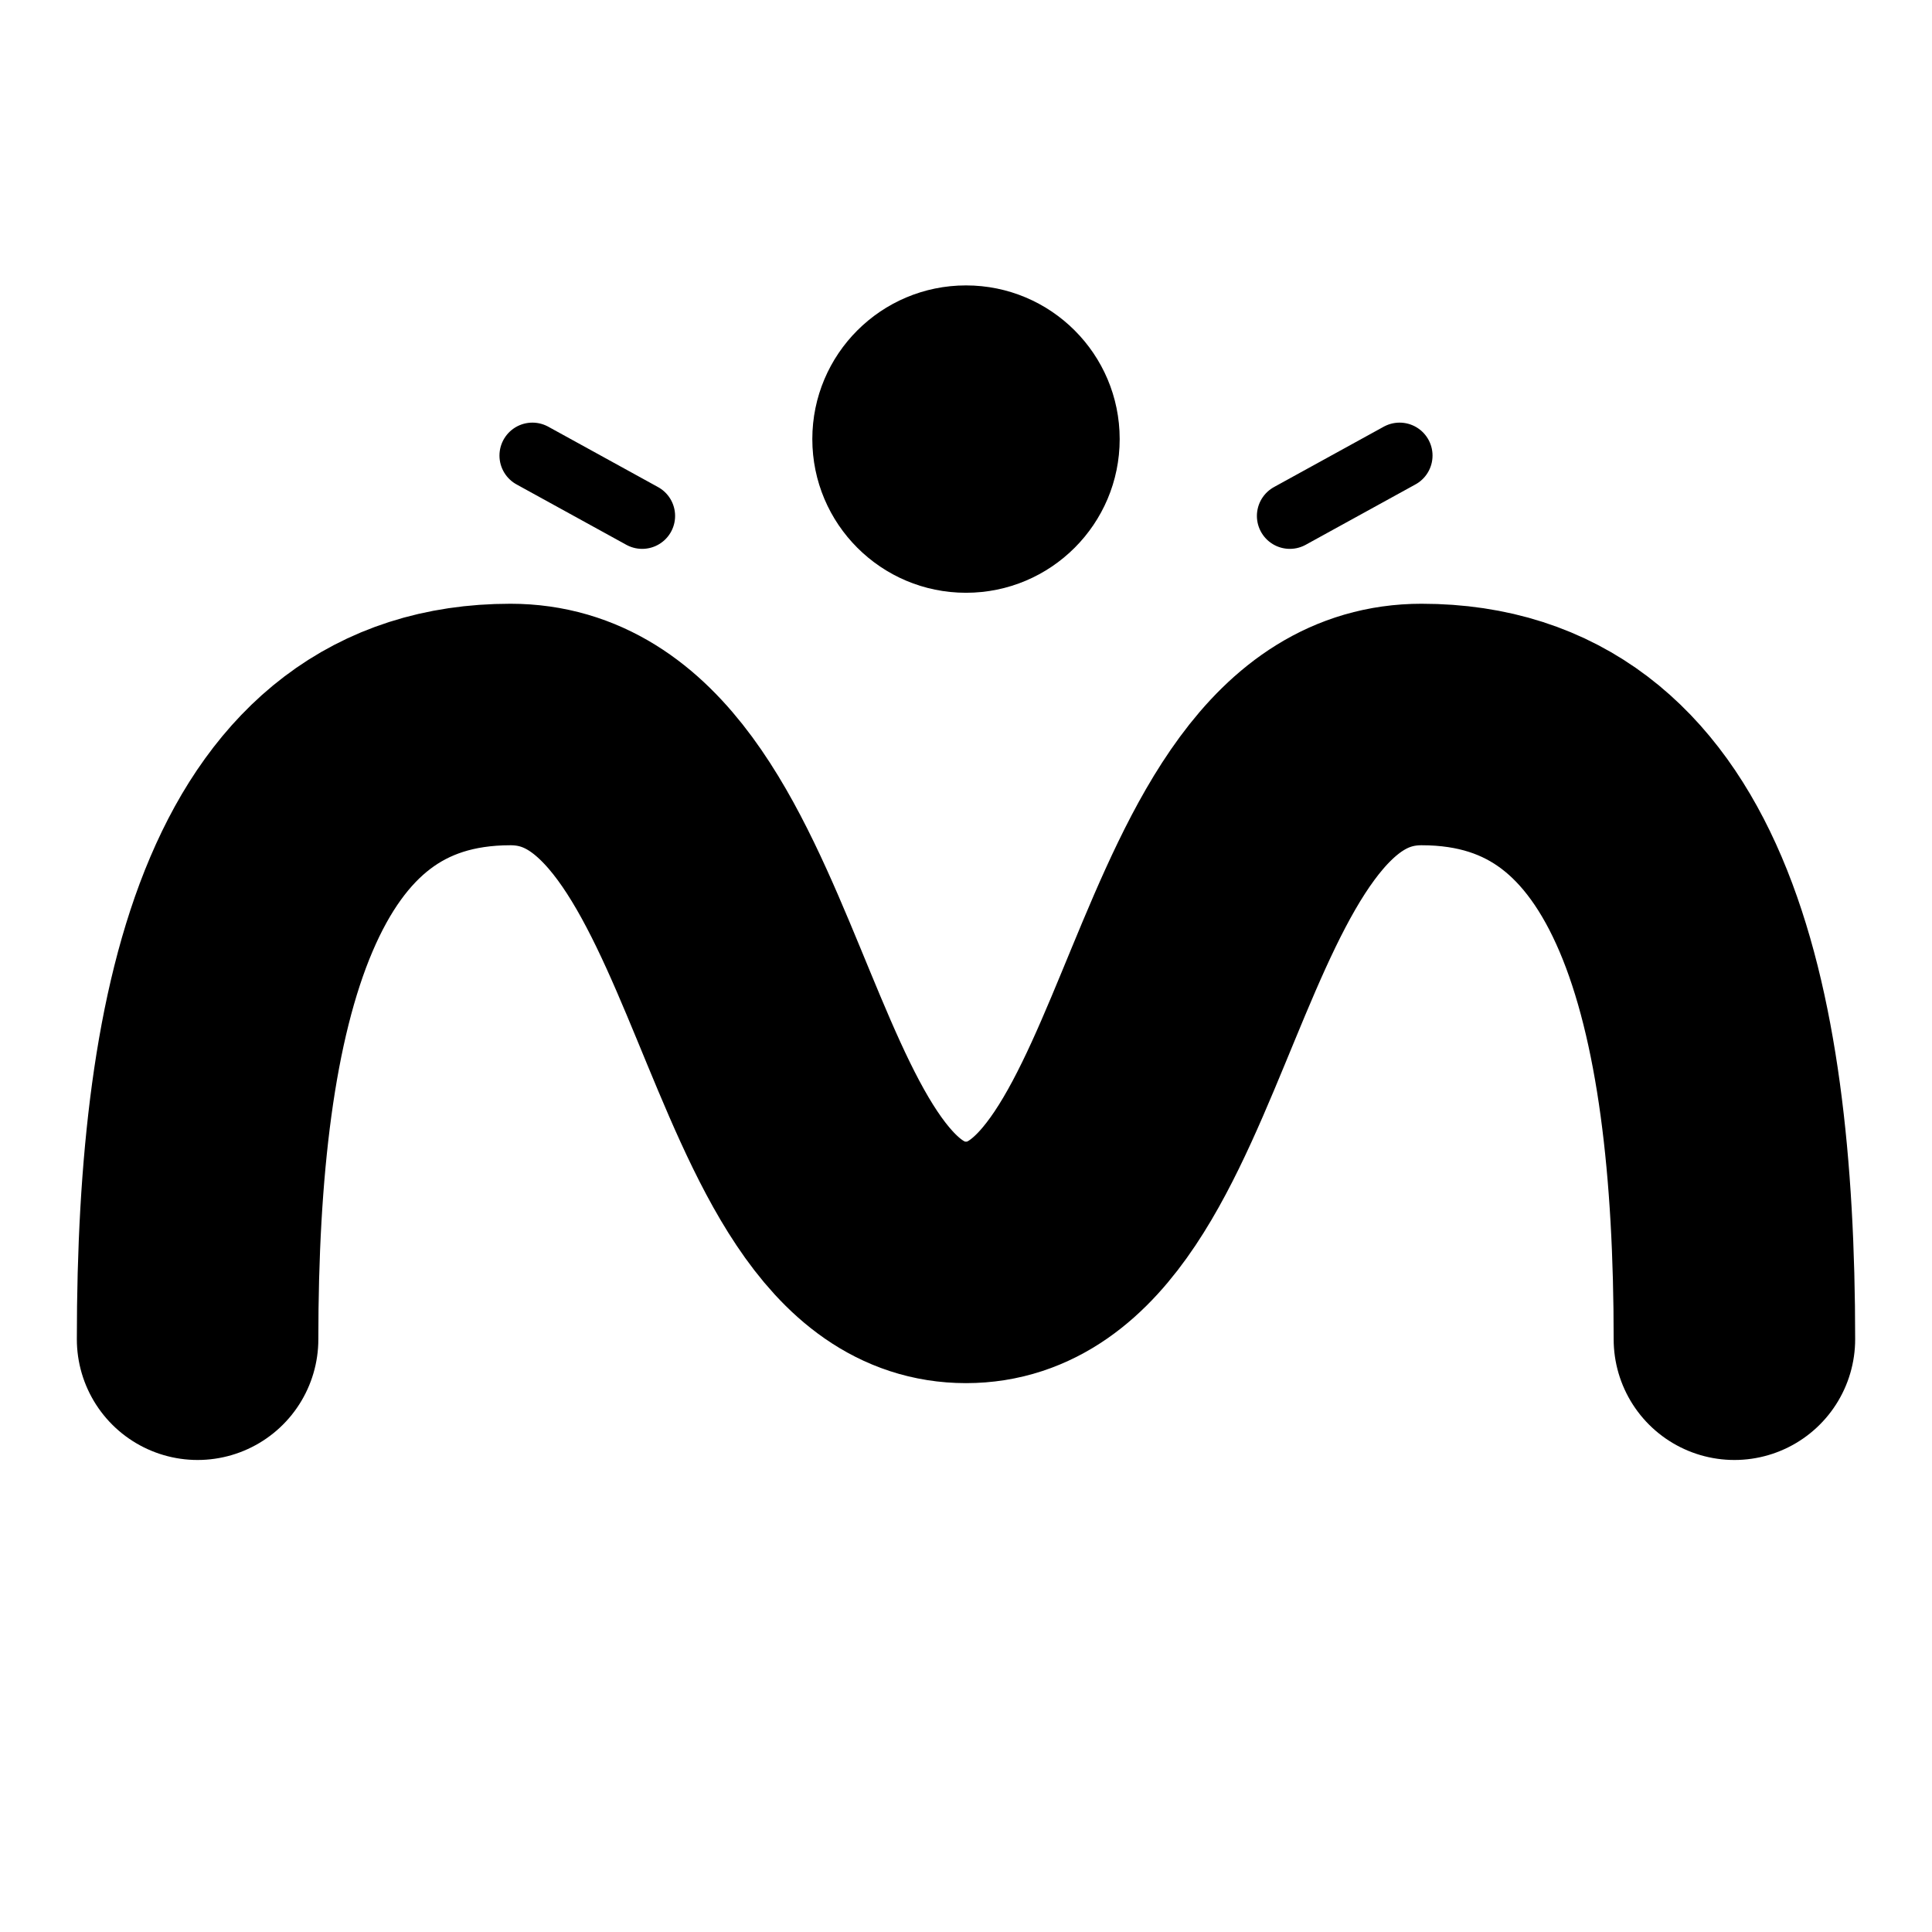
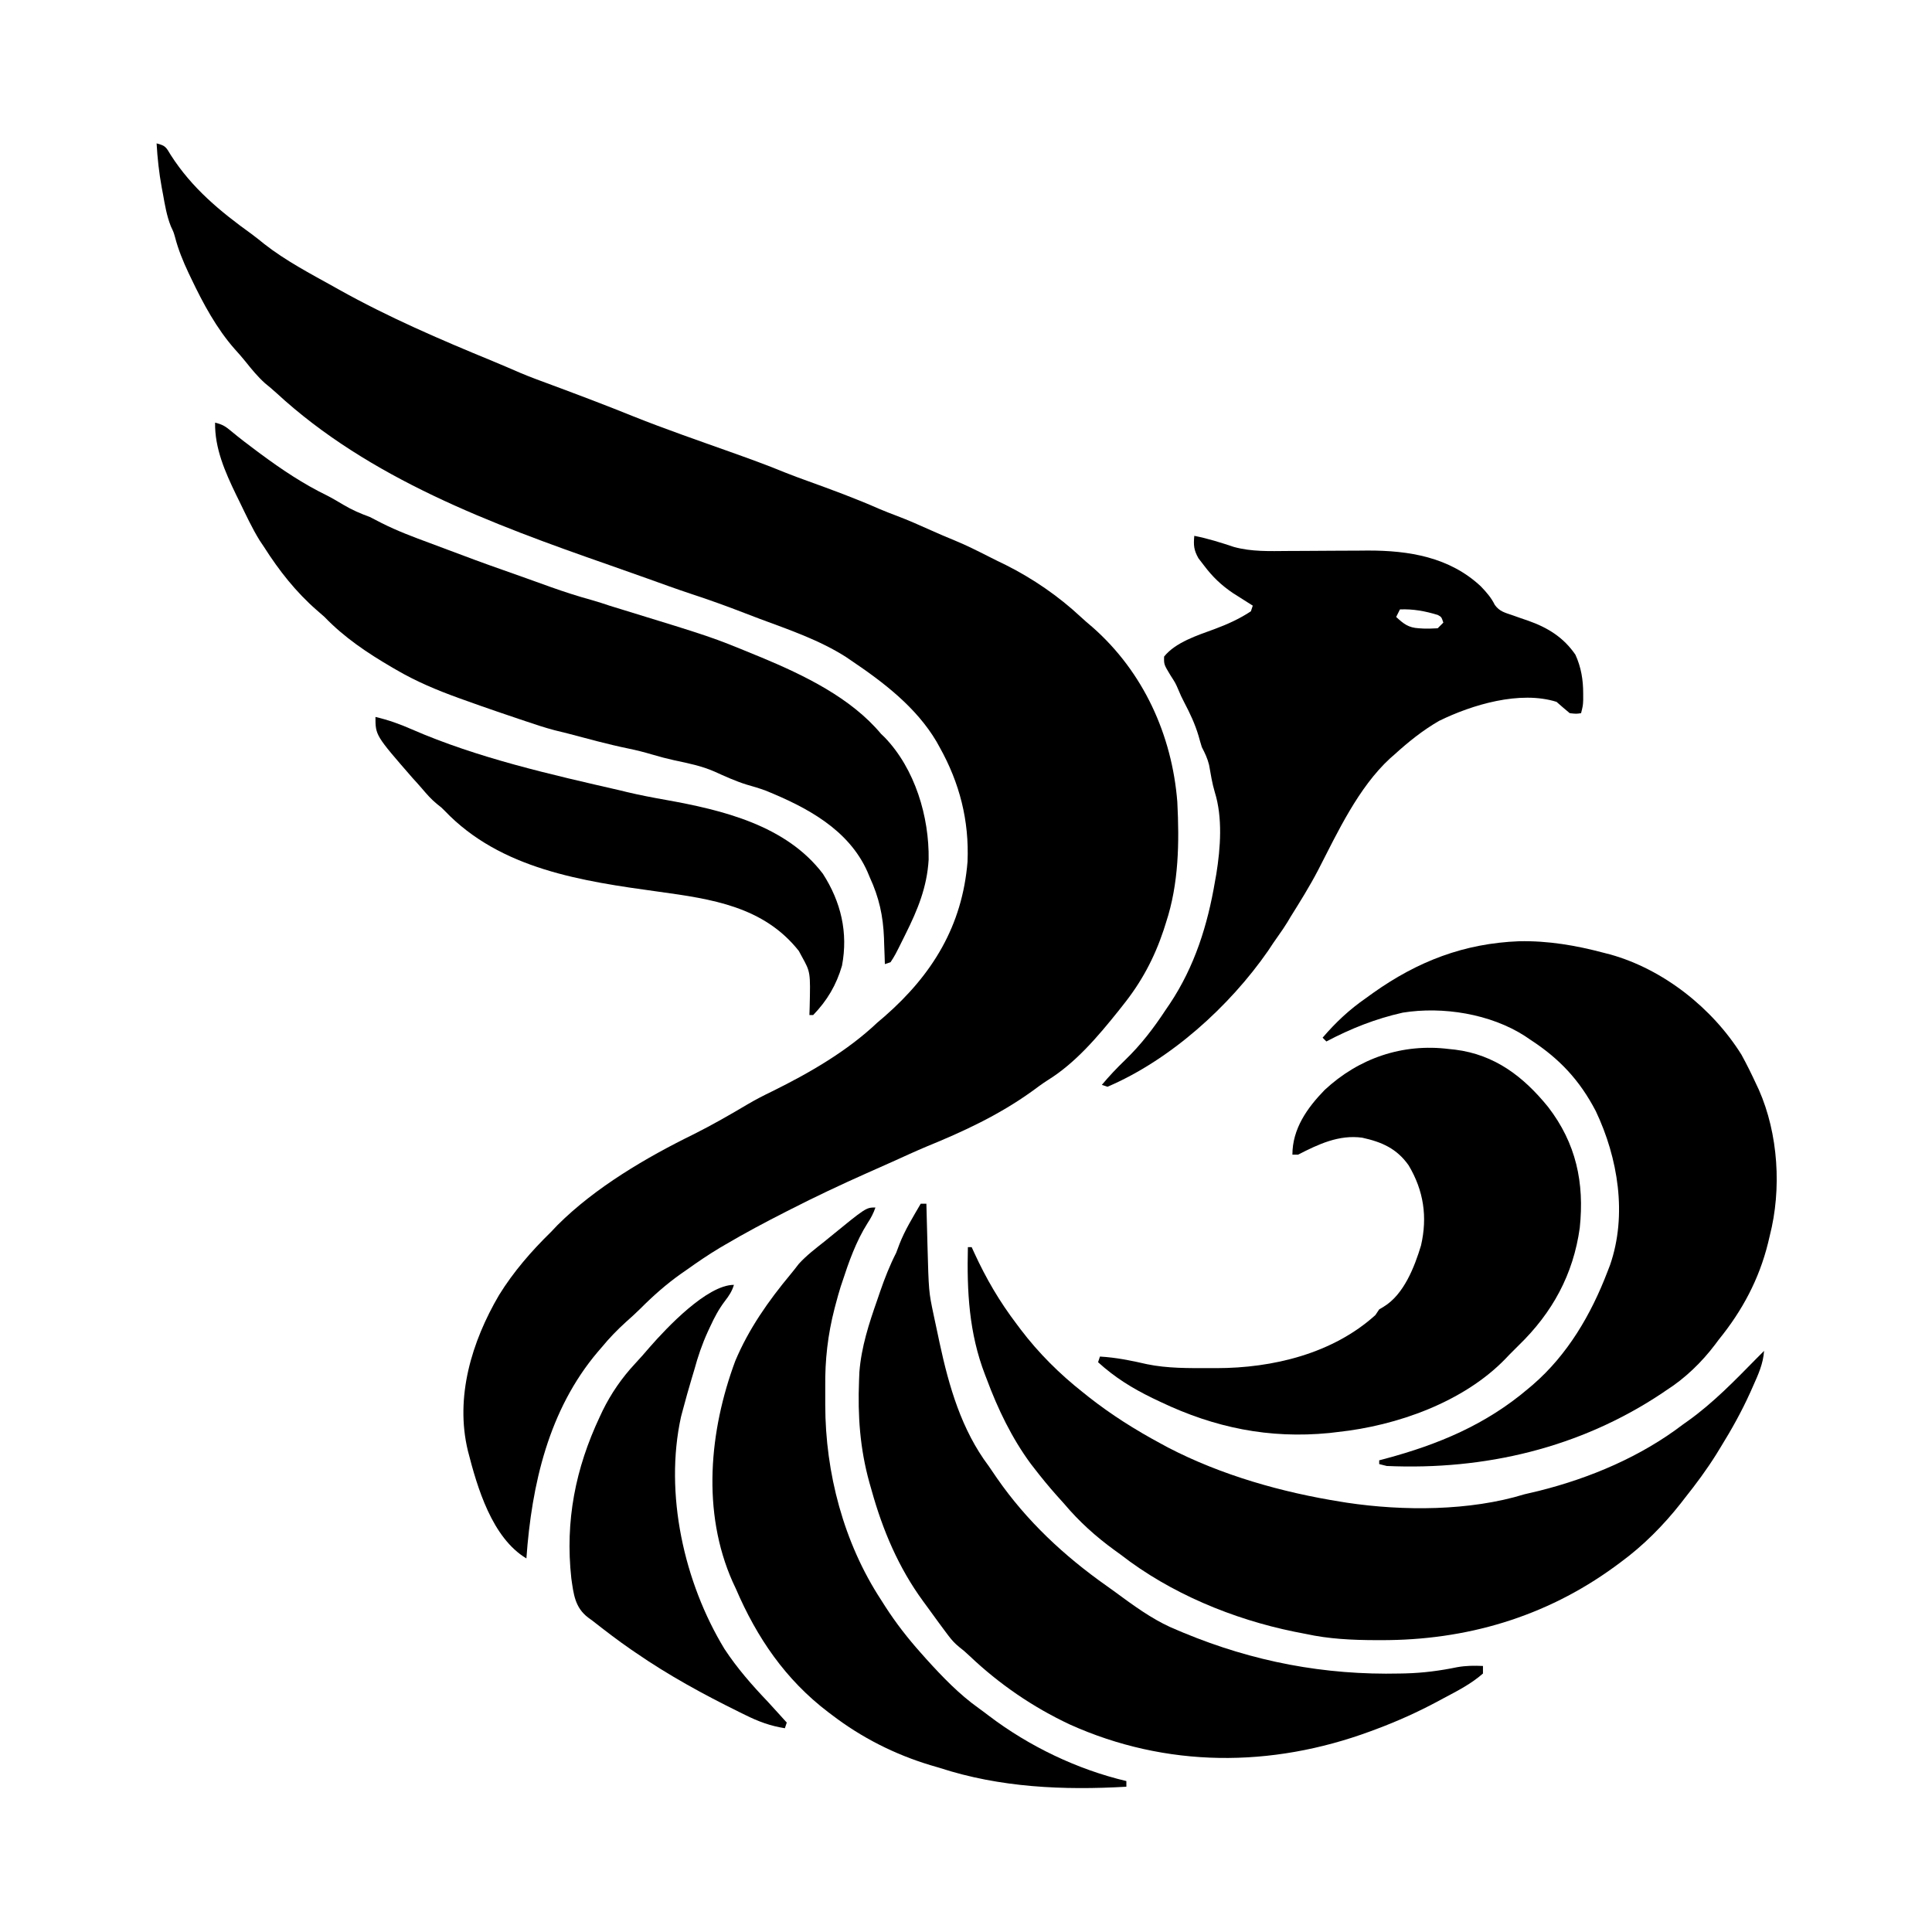
- <svg xmlns="http://www.w3.org/2000/svg" width="24" height="24" viewBox="160 160 704 704" role="img" aria-labelledby="title desc">
-   <path d="M232 648c0-124 24-224 114-224s86 196 166 196 76-196 166-196 114 100 114 224" fill="none" stroke="currentColor" stroke-width="88" stroke-linecap="round" />
-   <circle cx="512" cy="320" r="56" fill="currentColor" />
-   <path d="m354 326 40 22m236 0 40-22" fill="none" stroke="currentColor" stroke-width="24" stroke-linecap="round" />
+ <svg xmlns="http://www.w3.org/2000/svg" width="24" height="24" viewBox="0 0 1024 1024" role="img" aria-labelledby="title desc">
+   <path d="M0 0 C4.86 1.22 5.05 2.11 7.56 6.25 C18.77 23.74 33.69 36.07 50.34 48.04 C52.64 49.74 54.85 51.5 57.06 53.31 C68.32 62.15 81.52 69.06 94 76 C94.41 76.23 94.41 76.23 96.49 77.4 C122.75 92.1 150.14 103.89 177.95 115.32 C182.94 117.39 187.9 119.52 192.85 121.67 C198.28 123.96 203.82 125.97 209.35 128.01 C223.86 133.41 238.36 138.88 252.71 144.69 C269.5 151.39 286.61 157.3 303.64 163.37 C313.67 166.95 323.67 170.54 333.52 174.61 C337.34 176.13 341.18 177.54 345.05 178.93 C357.8 183.54 370.52 188.21 382.93 193.68 C386.01 195 389.11 196.2 392.25 197.38 C398.41 199.71 404.41 202.36 410.41 205.06 C414.62 206.95 418.84 208.78 423.12 210.5 C429.32 213.05 435.27 216.06 441.25 219.09 C444.21 220.6 447.19 222.06 450.19 223.5 C464.49 230.69 478.08 240.01 489.77 250.93 C491.8 252.81 493.88 254.6 496 256.38 C523.02 280.09 538.2 313.6 541 349 C542.1 370.51 541.81 392.36 535 413 C534.8 413.65 534.8 413.65 533.76 416.91 C528.76 431.91 521.9 444.7 512 457 C511.64 457.46 511.64 457.46 509.82 459.77 C499.04 473.21 487.17 487.3 472.41 496.46 C469.34 498.42 466.44 500.59 463.5 502.75 C446.27 515.05 427.68 523.71 408.16 531.67 C402.11 534.22 396.15 536.96 390.17 539.67 C385.35 541.85 380.52 543.99 375.69 546.12 C362.28 552.08 349.07 558.34 336 565 C335.14 565.43 334.29 565.87 333.41 566.32 C322.5 571.86 311.73 577.6 301.19 583.81 C300.31 584.33 299.44 584.84 298.53 585.37 C292.49 588.98 286.73 592.91 281 597 C280.01 597.69 279.02 598.37 278 599.08 C270.24 604.58 263.22 610.76 256.52 617.5 C253.96 620.04 251.32 622.42 248.62 624.81 C244.04 628.97 239.93 633.23 236 638 C235.29 638.82 234.58 639.64 233.86 640.48 C207.81 671.19 198.79 710.74 196 750 C177.78 739.05 169.98 712.51 165 693 C158.07 664.47 167.04 635.08 181.5 610.42 C189.11 598.11 198.66 587.08 209 577 C210.13 575.8 211.27 574.61 212.44 573.38 C232.49 553.36 259.54 537.48 284.82 525.1 C294.46 520.26 303.85 514.89 313.12 509.38 C317.45 506.82 321.86 504.57 326.38 502.38 C346.09 492.64 366.01 481.16 382 466 C383.29 464.89 384.58 463.79 385.88 462.69 C411.23 440.51 427.04 414.67 429.81 380.75 C430.74 358.95 425.63 338.97 415 320 C414.46 319.02 413.91 318.03 413.35 317.02 C402.56 298.81 385.27 285.63 368 274 C367.14 273.41 366.28 272.83 365.39 272.22 C351.45 263.3 335.1 257.72 319.65 251.99 C316.98 250.99 314.31 249.97 311.64 248.93 C302.18 245.27 292.7 241.84 283.05 238.69 C275.47 236.18 267.97 233.44 260.45 230.74 C253.58 228.28 246.71 225.84 239.81 223.44 C177.63 201.75 112.6 177.62 63.49 132.27 C61.51 130.46 59.45 128.75 57.38 127.06 C53.53 123.57 50.42 119.78 47.19 115.72 C45.34 113.42 43.43 111.24 41.44 109.06 C31.81 98.16 24.6 84.76 18.38 71.69 C17.89 70.68 17.41 69.67 16.92 68.64 C14.01 62.45 11.5 56.35 9.78 49.72 C9 47 9 47 7.57 43.98 C5.37 38.41 4.42 32.76 3.38 26.88 C3.16 25.73 2.94 24.58 2.72 23.4 C1.3 15.61 0.45 7.9 0 0 Z " fill="currentColor" transform="translate(83,76)" />
+   <path d="M0 0 C4.12 1.03 5.57 2.03 8.75 4.69 C13.06 8.27 17.5 11.66 22 15 C22.35 15.26 22.35 15.26 24.13 16.58 C35.45 24.95 46.75 32.52 59.43 38.68 C62.41 40.21 65.25 41.91 68.12 43.62 C72.65 46.3 77.05 48.2 82 50 C84.07 51.05 86.13 52.11 88.19 53.19 C96.59 57.44 105.28 60.68 114.1 63.93 C117.1 65.04 120.09 66.17 123.09 67.3 C133.04 71.06 143.01 74.77 153.05 78.27 C157.19 79.71 161.32 81.19 165.45 82.67 C166.8 83.16 168.15 83.64 169.55 84.14 C172.24 85.1 174.92 86.07 177.61 87.04 C184.98 89.67 192.35 92.05 199.89 94.12 C202.96 94.99 205.97 95.98 209 97 C210.96 97.61 212.91 98.21 214.88 98.81 C263.48 113.72 263.48 113.72 286 123 C287.2 123.49 288.4 123.98 289.63 124.48 C312.24 133.91 337.08 145.89 353 165 C353.62 165.59 354.24 166.19 354.88 166.8 C370.95 183.47 378.57 208.9 378.2 231.66 C377.33 246.22 372.4 258.15 366 271 C365.81 271.38 365.81 271.38 364.85 273.33 C360.42 282.26 360.42 282.26 358 286 C357.01 286.33 356.02 286.66 355 287 C354.95 285.47 354.9 283.93 354.85 282.36 C354.78 280.3 354.7 278.24 354.62 276.19 C354.61 275.69 354.61 275.69 354.53 273.14 C354.08 261.4 351.91 251.67 347 241 C346.59 240.02 346.18 239.04 345.76 238.03 C335.72 215.52 313.49 203.84 291.73 195.01 C288.38 193.77 284.99 192.78 281.56 191.81 C275.77 189.98 270.18 187.45 264.65 184.93 C257.83 181.95 250.79 180.54 243.53 179 C239.54 178.12 235.66 177.1 231.75 175.94 C227.46 174.67 223.2 173.58 218.81 172.69 C208.08 170.48 197.51 167.55 186.92 164.76 C184.58 164.15 182.23 163.58 179.88 163.02 C174.76 161.67 169.77 160.01 164.75 158.31 C163.7 157.96 162.64 157.6 161.55 157.24 C158.37 156.16 155.18 155.08 152 154 C151.1 153.69 150.2 153.39 149.27 153.07 C143.5 151.1 137.74 149.07 132 147 C131.12 146.69 130.24 146.37 129.34 146.05 C117.7 141.85 106.71 137.26 96 131 C95.28 130.58 94.56 130.17 93.82 129.74 C80.77 122.12 68.53 113.95 58 103 C56.68 101.82 55.34 100.65 54 99.5 C42.87 89.82 33.91 78.43 26 66 C25.22 64.82 24.43 63.65 23.62 62.44 C19.58 55.91 16.35 48.9 13 42 C12.37 40.73 11.75 39.46 11.11 38.16 C5.28 26.08 -0.23 13.57 0 0 Z " fill="currentColor" transform="translate(114,224)" />
+   <path d="M0 0 C7.18 1.41 14 3.56 20.94 5.88 C30.4 8.49 39.93 8.1 49.66 8.03 C52.76 8.01 55.85 8 58.94 7.99 C63.78 7.97 68.62 7.94 73.46 7.9 C78.15 7.87 82.84 7.86 87.54 7.84 C88.96 7.83 90.39 7.81 91.86 7.8 C113.83 7.74 135.3 11.29 151.84 26.75 C154.79 29.82 157.4 32.78 159.28 36.62 C161.79 40.08 164.56 40.7 168.56 42.06 C170 42.57 171.43 43.08 172.91 43.6 C174.26 44.06 175.61 44.52 177 45 C187.34 48.65 195.71 53.82 202 63 C205.02 69.61 206.14 76.35 206.12 83.56 C206.13 84.68 206.13 85.79 206.13 86.94 C206 90 206 90 205 94 C202.44 94.38 202.44 94.38 199 94 C196.63 92.04 194.29 90.04 192 88 C172.68 81.9 147.28 89.48 129.77 98.07 C121.04 103.11 113.44 109.23 106 116 C105.64 116.31 105.64 116.31 103.84 117.88 C86.93 133.42 75.99 157.05 65.63 177.17 C61.19 185.71 56.1 193.84 51 202 C50.47 202.89 49.94 203.78 49.4 204.7 C47.88 207.19 46.25 209.56 44.56 211.94 C42.69 214.58 40.87 217.21 39.12 219.94 C18.63 249.47 -12.77 277.81 -46 292 C-46.99 291.67 -47.98 291.34 -49 291 C-45.13 286.38 -41.1 282.11 -36.75 277.93 C-28.22 269.69 -21.5 260.9 -15 251 C-14.33 250.02 -13.67 249.05 -12.98 248.04 C0.22 228.21 7.08 206.28 11 183 C11.23 181.75 11.45 180.51 11.68 179.22 C13.9 165.4 15.08 149.35 10.86 135.84 C9.44 131.13 8.71 126.28 7.84 121.45 C6.98 117.93 5.66 115.2 4 112 C3.38 110.01 2.79 108.01 2.25 106 C0.38 99.7 -2.27 94.09 -5.32 88.29 C-7 85 -7 85 -8.55 81.34 C-10 78 -10 78 -12.62 73.94 C-16.1 68.18 -16.1 68.18 -16 64 C-9.91 56.39 1.79 52.71 10.69 49.44 C17.42 46.95 24.01 43.98 30 40 C30.33 39.01 30.66 38.02 31 37 C30.06 36.41 29.12 35.82 28.15 35.21 C26.9 34.42 25.66 33.63 24.38 32.81 C23.15 32.04 21.92 31.26 20.65 30.46 C14.34 26.21 9.71 21.78 5.12 15.69 C4.64 15.06 4.64 15.06 2.2 11.89 C-0.28 7.51 -0.45 4.94 0 0 Z M109 39 C108.34 40.32 107.68 41.64 107 43 C111 46.71 113.52 48.68 119 49 C119.41 49.03 119.41 49.03 121.5 49.15 C124 49.24 126.5 49.13 129 49 C129.99 48.01 130.98 47.02 132 46 C131 43 131 43 129.06 41.94 C122.41 39.9 115.99 38.7 109 39 Z " fill="currentColor" transform="translate(633,284)" />
+   <path d="M0 0 C6.78 1.57 12.88 3.75 19.25 6.56 C54.2 21.8 92.93 30.5 130 39 C131.04 39.25 132.08 39.51 133.14 39.77 C139.97 41.41 146.83 42.71 153.75 43.94 C183.87 49.33 217.6 57.38 237.15 83.12 C246.74 98.02 250.6 114.3 247.28 131.81 C244.29 142.09 239.43 150.29 232 158 C231.34 158 230.68 158 230 158 C230.05 156.6 230.09 155.2 230.14 153.76 C230.57 135.26 230.57 135.26 226 127 C225.73 126.5 225.73 126.5 224.38 124 C205.75 100.47 178.24 96.5 150.17 92.63 C109.77 87.07 66.38 80.8 36.7 49.73 C35 48 35 48 32.44 46 C29.54 43.62 27.23 40.97 24.81 38.12 C23.14 36.17 21.42 34.27 19.69 32.38 C0 9.76 0 9.76 0 0 Z " fill="currentColor" transform="translate(199,380)" />
+   <path d="M0 0 C15.3 -0.33 30.14 2.19 44.88 6.12 C45.99 6.41 47.11 6.69 48.27 6.99 C76.49 14.84 102.47 35.43 117.88 60.12 C120.76 65.36 123.38 70.68 125.88 76.12 C126.27 76.96 126.67 77.79 127.08 78.65 C137.46 102.15 139.22 131.41 132.88 156.12 C132.72 156.76 132.72 156.76 131.96 160 C127.2 179.21 118.33 195.79 105.88 211.12 C105.24 211.97 104.61 212.82 103.95 213.7 C96.83 223.15 87.88 231.78 77.88 238.12 C77.15 238.62 76.43 239.11 75.69 239.62 C32.09 268.64 -18.21 280.41 -70.12 278.12 C-71.45 277.79 -72.76 277.46 -74.12 277.12 C-74.12 276.46 -74.12 275.8 -74.12 275.12 C-73.06 274.84 -71.99 274.56 -70.89 274.27 C-42.74 266.7 -17.64 256.26 4.88 237.12 C5.65 236.46 6.43 235.81 7.24 235.13 C25.79 219.1 38.21 197.78 46.88 175.12 C47.33 173.95 47.78 172.77 48.25 171.57 C57.42 145.06 52.47 114.89 40.69 90.06 C32.08 73.53 21.34 62.17 5.88 52.12 C4.95 51.49 4.03 50.86 3.07 50.21 C-15.22 38.46 -40.43 34.44 -61.63 37.84 C-76.04 41.07 -89.09 46.25 -102.12 53.12 C-102.78 52.46 -103.45 51.8 -104.12 51.12 C-97.11 42.95 -89.96 36.25 -81.12 30.12 C-79.9 29.24 -78.67 28.35 -77.41 27.44 C-53.71 10.62 -29.12 1.13 0 0 Z " fill="currentColor" transform="translate(805.125,498.8789)" />
+   <path d="M0 0 C0.54 0.06 0.54 0.06 3.25 0.34 C24.29 2.97 39.5 14.63 52.56 30.75 C67.36 49.98 71.82 70.8 69.31 94.75 C65.89 119.49 54.79 139.74 37 157 C36.22 157.78 35.43 158.57 34.62 159.38 C33.76 160.24 32.89 161.11 32 162 C31.35 162.68 30.71 163.36 30.04 164.06 C7.8 187.12 -27.59 199.66 -59 203 C-60.47 203.17 -61.93 203.35 -63.45 203.53 C-95.37 206.65 -124.2 200.74 -153 187 C-154.39 186.34 -155.79 185.67 -157.22 184.99 C-167.99 179.74 -177.13 174.07 -186 166 C-185.67 165.01 -185.34 164.02 -185 163 C-176.44 163.5 -168.39 165.13 -160.04 167.06 C-149.18 169.29 -138.04 169.16 -127 169.12 C-126.37 169.13 -126.37 169.13 -123.17 169.14 C-93.55 169.11 -61.64 161.51 -39 141 C-38.34 140.01 -37.68 139.02 -37 138 C-36.21 137.53 -35.42 137.06 -34.61 136.57 C-23.96 130.17 -18.23 115.43 -14.83 104.11 C-11.34 88.96 -13.41 75.04 -21.41 61.63 C-27.71 52.71 -35.65 49.27 -46 47 C-58.39 45.31 -69.24 50.47 -80 56 C-80.99 56 -81.98 56 -83 56 C-83 42.31 -75.2 31.26 -65.93 21.72 C-47.81 4.86 -24.71 -3.09 0 0 Z " fill="currentColor" transform="translate(768,556)" />
+   <path d="M0 0 C0.99 0 1.98 0 3 0 C3.03 0.99 3.05 1.97 3.08 2.99 C3.19 7.54 3.32 12.08 3.44 16.62 C3.48 18.18 3.52 19.73 3.56 21.33 C4.25 46.61 4.25 46.61 6.81 58.75 C6.99 59.59 7.16 60.43 7.35 61.3 C7.89 63.87 8.44 66.43 9 69 C9.33 70.58 9.67 72.16 10.01 73.79 C15 96.91 21.6 119.84 36 139 C37.48 141.16 38.96 143.33 40.44 145.5 C56.19 168.2 76.07 186.73 98.59 202.59 C101.59 204.71 104.55 206.88 107.5 209.06 C116.51 215.61 125.61 221.87 136 226 C137.06 226.45 138.12 226.89 139.21 227.36 C176.3 242.75 213.99 249.92 254 249 C254.97 248.98 255.94 248.96 256.93 248.94 C266.33 248.69 275.21 247.53 284.41 245.63 C289.04 244.82 293.31 244.78 298 245 C298 246.32 298 247.64 298 249 C291.75 254.49 284.5 258.19 277.19 262.06 C276.08 262.66 274.96 263.26 273.82 263.88 C263.27 269.51 252.58 274.32 241.38 278.5 C240.33 278.89 239.29 279.28 238.21 279.68 C185.73 299.01 130.16 299.04 79 276 C59.36 266.78 41.63 254.61 25.91 239.7 C23 237 23 237 20.33 234.9 C18.06 233.05 16.44 231.26 14.69 228.94 C14.09 228.15 13.5 227.36 12.89 226.55 C12.26 225.71 11.64 224.87 11 224 C10.35 223.12 9.69 222.23 9.02 221.32 C7.66 219.46 6.31 217.6 4.96 215.73 C3.75 214.04 2.53 212.37 1.29 210.71 C-11.73 192.93 -20.12 173.09 -26 152 C-26.39 150.62 -26.79 149.23 -27.2 147.8 C-32.21 129.73 -33.42 112.42 -32.69 93.75 C-32.63 92.26 -32.57 90.77 -32.51 89.23 C-31.47 75.95 -27.45 63.57 -23.06 51.06 C-22.54 49.53 -22.01 47.99 -21.47 46.41 C-19.02 39.33 -16.4 32.69 -13 26 C-12.44 24.51 -11.89 23.03 -11.31 21.5 C-8.38 13.93 -4.06 7 0 0 Z " fill="currentColor" transform="translate(488,638)" />
+   <path d="M0 0 C-1.07 3.12 -2.36 5.54 -4.19 8.31 C-10.27 17.93 -14.11 28.79 -17.62 39.56 C-17.76 39.96 -17.76 39.96 -18.43 41.97 C-19.37 44.96 -20.2 47.97 -21 51 C-21.21 51.78 -21.41 52.56 -21.63 53.36 C-25.27 67.45 -26.78 80.81 -26.6 95.35 C-26.56 98.43 -26.58 101.51 -26.6 104.6 C-26.57 140.6 -16.85 177.71 3 208 C3.73 209.15 4.45 210.29 5.2 211.47 C10.87 220.24 17.05 228.22 24 236 C24.96 237.08 25.92 238.16 26.91 239.28 C35.41 248.68 44.38 258.03 54.75 265.39 C56.59 266.71 58.39 268.07 60.19 269.45 C81.42 285.57 107.02 297.87 133 304 C133 304.99 133 305.98 133 307 C99.6 308.92 66.06 307.47 34 297 C32.36 296.51 30.71 296.03 29.07 295.55 C10.28 289.89 -7.4 280.94 -23 269 C-23.67 268.49 -24.35 267.99 -25.05 267.46 C-47.73 250.2 -62.84 227.99 -74 202 C-74.28 201.4 -74.28 201.4 -75.7 198.37 C-92.12 161.4 -88.04 118.32 -74.31 81.38 C-67.22 64.45 -56.7 49.46 -45.01 35.43 C-43.51 33.61 -42.05 31.75 -40.62 29.88 C-36.53 25.39 -31.76 21.77 -27 18 C-26.19 17.34 -25.39 16.68 -24.55 16 C-4.97 0 -4.97 0 0 0 Z " fill="currentColor" transform="translate(464,640)" />
+   <path d="M0 0 C0.66 0 1.32 0 2 0 C2.44 0.96 2.87 1.91 3.32 2.89 C9.73 16.82 16.7 28.76 26 41 C26.64 41.86 27.29 42.72 27.95 43.61 C37.54 56.24 48.58 67.19 61 77 C62.02 77.82 63.05 78.63 64.1 79.48 C75.99 88.82 88.68 96.84 102 104 C102.68 104.37 102.68 104.37 106.11 106.23 C134.44 120.94 166.6 130.03 198 135 C198.96 135.15 199.92 135.31 200.91 135.47 C230.72 139.93 266.01 139.91 295 131 C297.56 130.39 300.12 129.78 302.69 129.19 C329.82 122.4 356.73 111.02 379 94 C379.45 93.68 379.45 93.68 381.74 92.06 C395.04 82.55 406.57 70.64 418 59 C419.33 57.67 420.67 56.33 422 55 C421.51 61.88 418.9 67.54 416.12 73.75 C415.63 74.85 415.14 75.96 414.64 77.09 C410.08 87.16 404.81 96.62 399 106 C398.23 107.26 397.46 108.52 396.66 109.82 C391.58 117.94 385.96 125.52 380 133 C379.31 133.9 378.61 134.8 377.89 135.73 C368.72 147.38 357.98 158.23 346 167 C344.92 167.8 343.84 168.6 342.73 169.42 C306.09 196.1 263.95 208.47 218.75 208.31 C217.89 208.31 217.03 208.31 216.14 208.31 C203.48 208.26 191.41 207.71 179 205 C176.98 204.6 174.97 204.21 172.95 203.82 C140.39 197.17 107.3 183.46 81 163 C79.91 162.21 78.82 161.42 77.7 160.61 C67.76 153.39 58.9 145.4 51 136 C49.69 134.54 48.38 133.08 47.06 131.62 C42.86 126.89 38.86 122.02 35 117 C34.45 116.29 33.9 115.58 33.33 114.85 C23.33 101.3 15.83 85.72 10 70 C9.7 69.22 9.39 68.43 9.08 67.62 C0.58 45.57 -0.57 23.43 0 0 Z " fill="currentColor" transform="translate(513,661)" />
+   <path d="M0 0 C-1.1 3.52 -2.51 5.65 -4.8 8.61 C-8.04 12.89 -10.39 17.32 -12.62 22.19 C-13.01 23.03 -13.4 23.86 -13.81 24.73 C-16.83 31.35 -19.1 37.97 -21 45 C-21.48 46.62 -21.97 48.25 -22.46 49.87 C-24.07 55.22 -25.56 60.6 -27 66 C-27.17 66.65 -27.17 66.65 -28.05 69.93 C-36.98 110.62 -26.45 157.75 -5 193 C1.73 203.24 9.57 212.15 18 221 C19.92 223.1 21.84 225.2 23.75 227.31 C24.16 227.76 24.16 227.76 26.23 230.05 C26.82 230.69 27.4 231.34 28 232 C27.67 232.99 27.34 233.98 27 235 C19.23 233.77 12.96 231.44 5.94 227.94 C4.93 227.45 3.93 226.95 2.9 226.45 C-16.07 217.1 -34.58 207.02 -52 195 C-52.82 194.44 -53.65 193.88 -54.5 193.3 C-61.54 188.46 -68.28 183.26 -75 178 C-75.38 177.73 -75.38 177.73 -77.28 176.34 C-84.34 170.97 -84.99 163.81 -86.19 155.56 C-89.52 125.12 -84.02 97.3 -71.06 69.81 C-70.58 68.8 -70.11 67.78 -69.62 66.74 C-65.11 57.56 -59.42 49.3 -52.44 41.81 C-49.77 38.92 -47.16 36.01 -44.62 33 C-35.6 22.69 -14.22 0 0 0 Z " fill="currentColor" transform="translate(389,681)" />
</svg>
